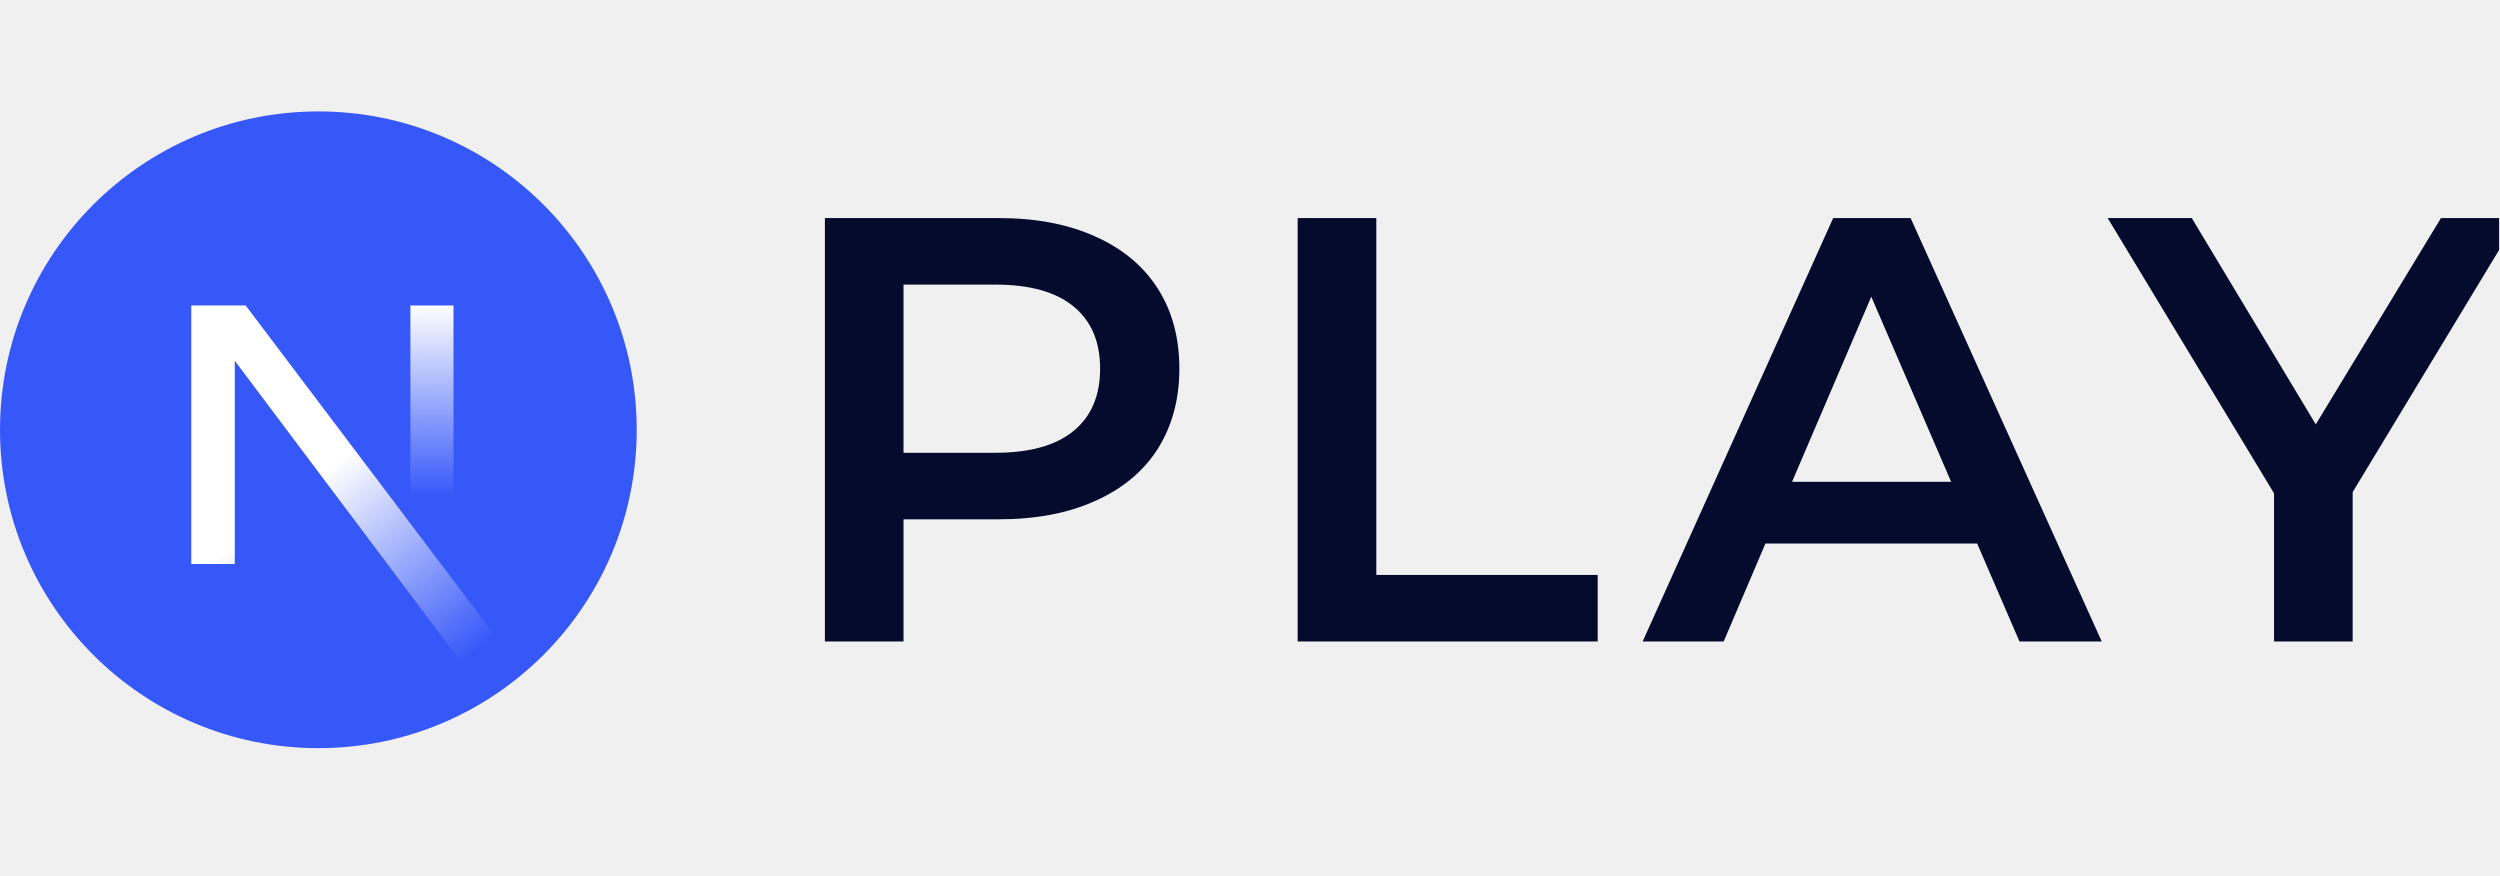
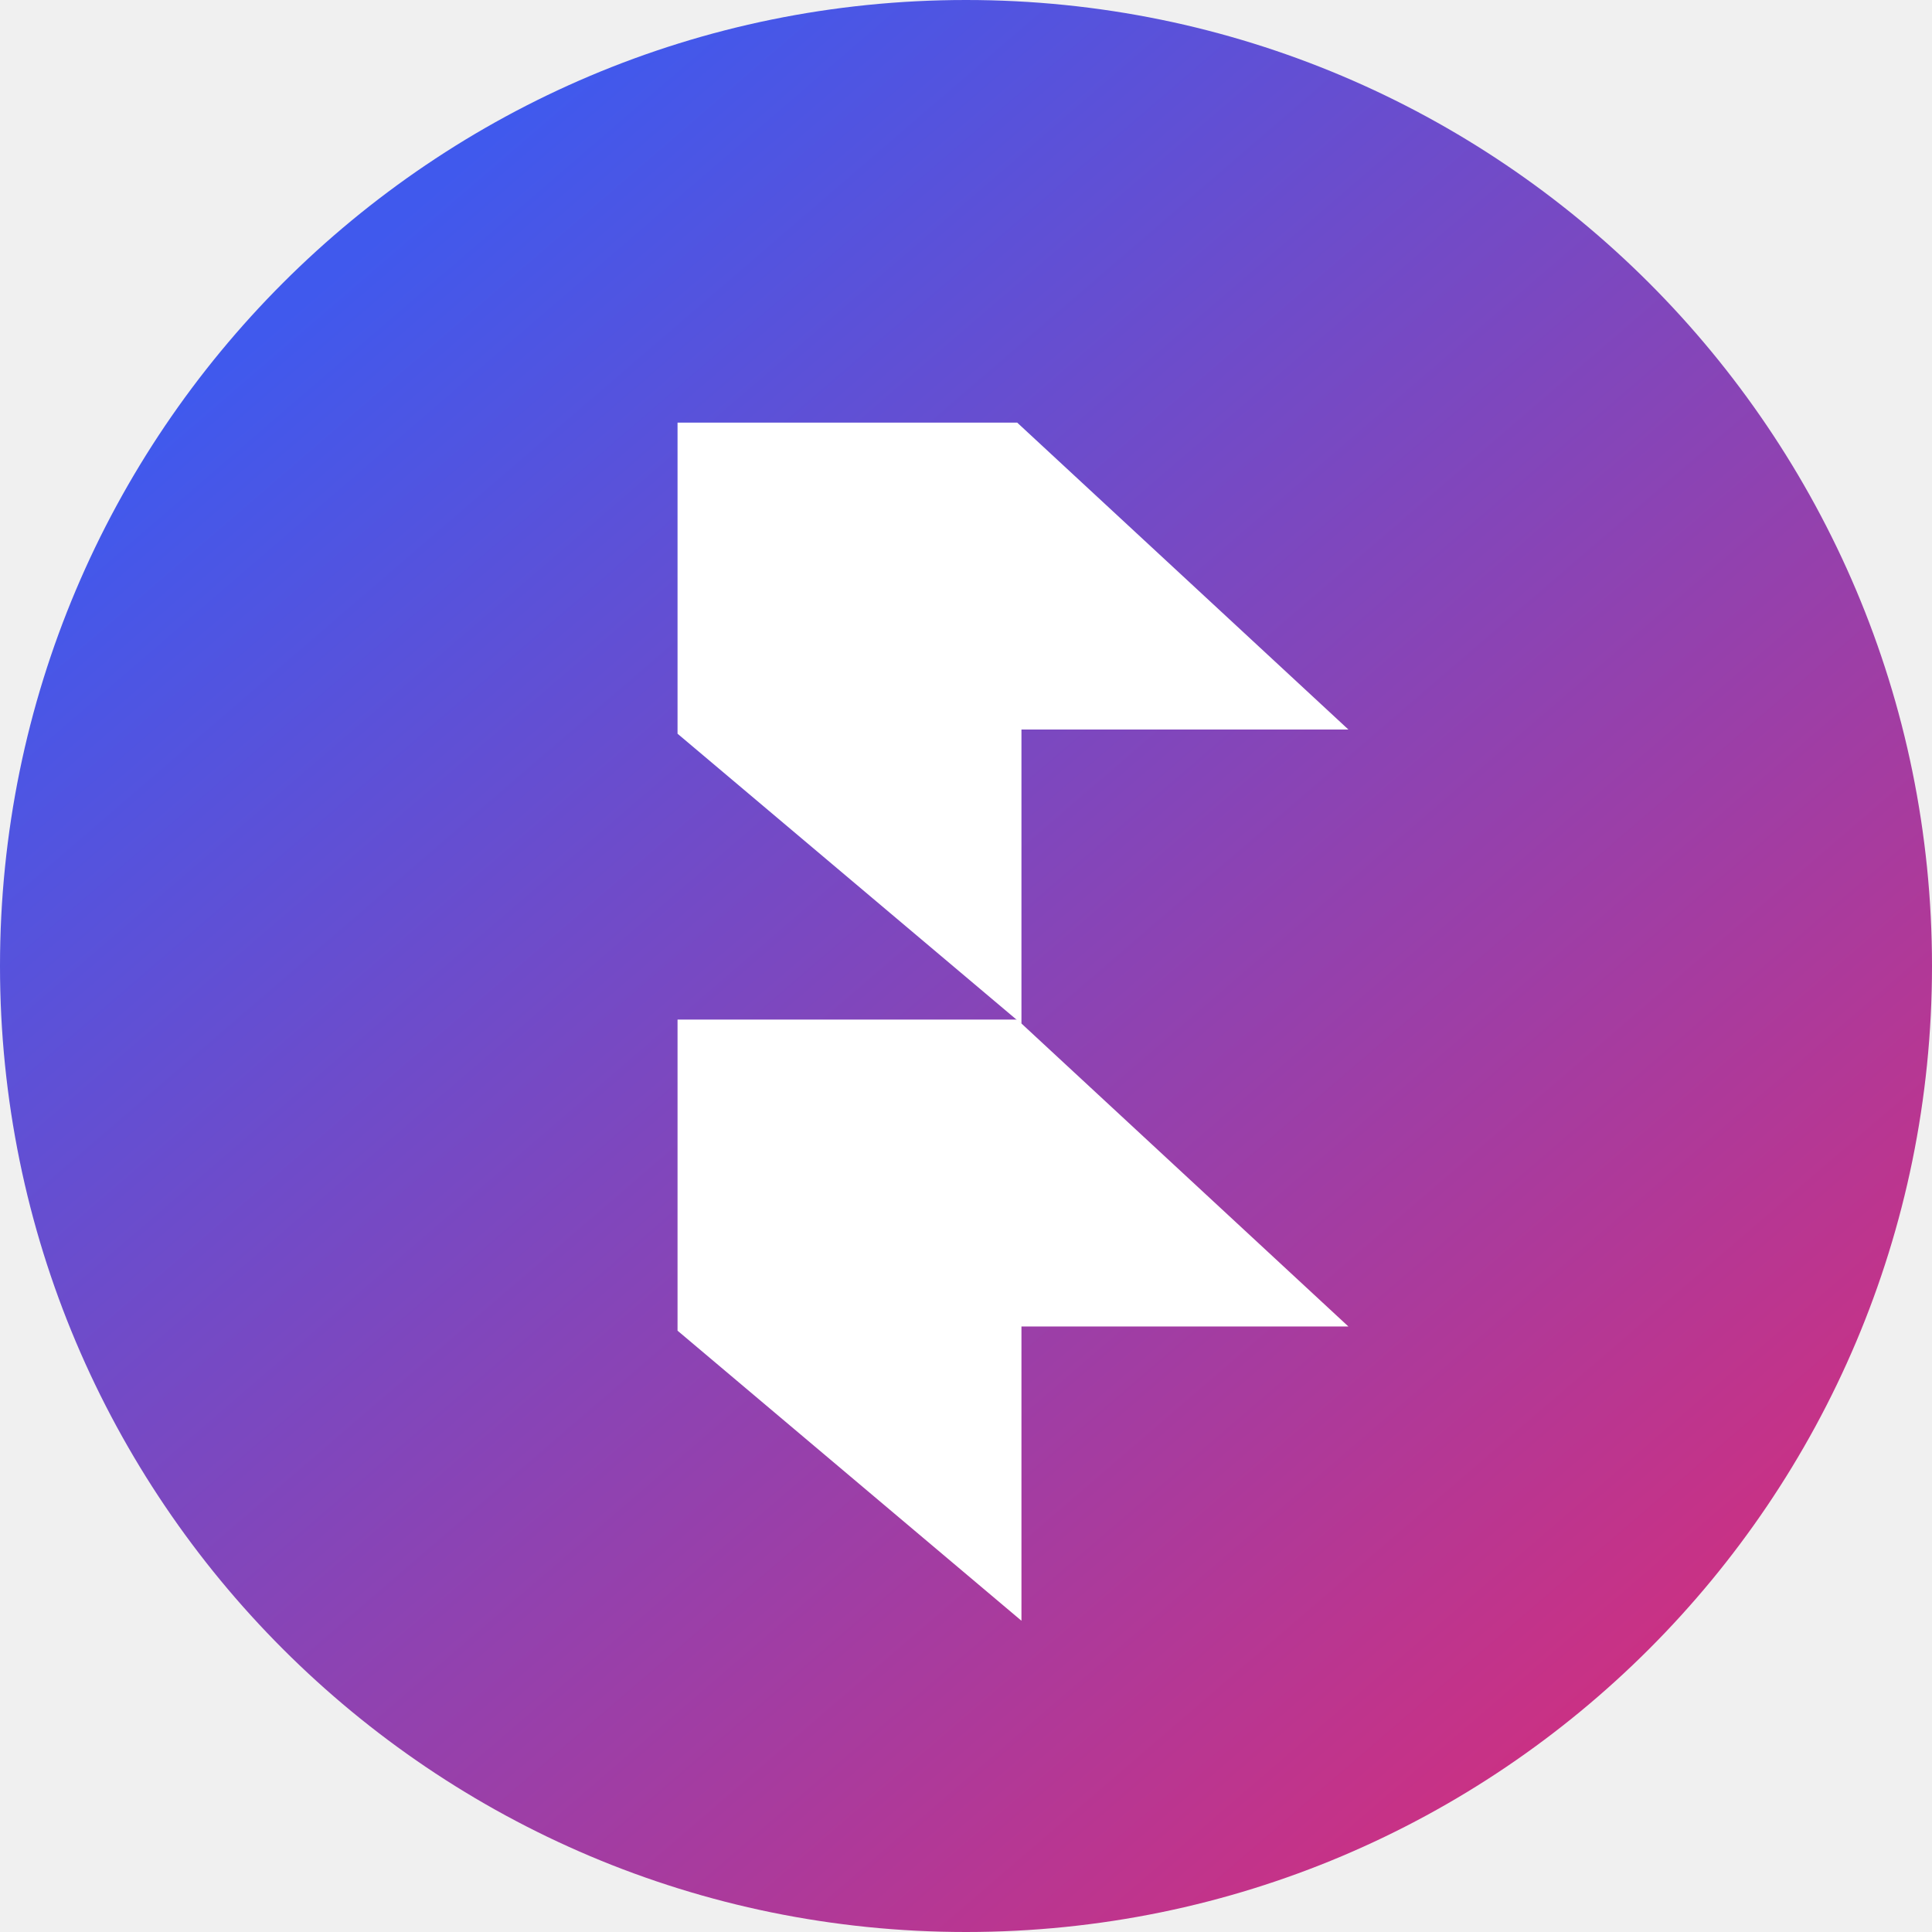
- <svg xmlns="http://www.w3.org/2000/svg" width="257" height="90" viewBox="0 0 257 90" fill="none">
-   <g clip-path="url(#clip0_2527_2099)">
-     <path d="M102.708 22.418C106.48 22.418 109.755 23.04 112.532 24.284C115.351 25.527 117.507 27.31 118.999 29.631C120.492 31.953 121.238 34.709 121.238 37.901C121.238 41.052 120.492 43.809 118.999 46.172C117.507 48.493 115.351 50.276 112.532 51.519C109.755 52.763 106.48 53.385 102.708 53.385H92.883V65.945H84.799V22.418H102.708ZM102.334 46.545C105.858 46.545 108.532 45.798 110.356 44.306C112.18 42.814 113.092 40.679 113.092 37.901C113.092 35.124 112.18 32.989 110.356 31.497C108.532 30.004 105.858 29.258 102.334 29.258H92.883V46.545H102.334ZM133.401 22.418H141.485V59.105H164.243V65.945H133.401V22.418ZM203.25 55.872H181.487L177.196 65.945H168.864L188.451 22.418H196.41L216.06 65.945H207.603L203.25 55.872ZM200.576 49.529L192.368 30.502L184.223 49.529H200.576ZM241.854 50.587V65.945H233.77V50.711L216.67 22.418H225.313L238.061 43.622L250.932 22.418H258.891L241.854 50.587Z" fill="#040B2D" />
-     <path d="M32.727 76.909C50.802 76.909 65.454 62.257 65.454 44.182C65.454 26.107 50.802 11.454 32.727 11.454C14.652 11.454 0 26.107 0 44.182C0 62.257 14.652 76.909 32.727 76.909Z" fill="#3758F9" />
-     <path d="M51.657 66.356L25.255 31.404H19.663V57.979H24.136V37.084L48.146 69.061C49.377 68.237 50.55 67.333 51.657 66.356Z" fill="url(#paint0_linear_2527_2099)" />
-     <path d="M46.619 31.404H42.188V57.99H46.619V31.404Z" fill="url(#paint1_linear_2527_2099)" />
+ <svg xmlns="http://www.w3.org/2000/svg" width="288" height="288" viewBox="0 0 288 288" fill="none">
+   <circle cx="144" cy="144" r="144" fill="url(#paint0_linear_1106_22)" />
+   <g clip-path="url(#clip0_1106_22)">
+     <path d="M101 198.362V151.988H151.633L201 197.735H152.266V241.602L101 198.362Z" fill="white" />
+     <path d="M101 109.374V63H151.633L201 108.747H152.266V152.615L101 109.374Z" fill="white" />
  </g>
  <defs>
-     <linearGradient id="paint0_linear_2527_2099" x1="34.807" y1="47.538" x2="49.675" y2="66.312" gradientUnits="userSpaceOnUse">
-       <stop stop-color="white" />
-       <stop offset="1" stop-color="white" stop-opacity="0" />
+     <linearGradient id="paint0_linear_1106_22" x1="42.5" y1="47" x2="228.5" y2="263" gradientUnits="userSpaceOnUse">
+       <stop stop-color="#4059ED" />
+       <stop offset="1" stop-color="#CA3184" />
    </linearGradient>
-     <linearGradient id="paint1_linear_2527_2099" x1="44.404" y1="31.404" x2="44.329" y2="50.928" gradientUnits="userSpaceOnUse">
-       <stop stop-color="white" />
-       <stop offset="1" stop-color="white" stop-opacity="0" />
-     </linearGradient>
-     <clipPath id="clip0_2527_2099">
-       <rect width="256.909" height="90" fill="white" />
+     <clipPath id="clip0_1106_22">
+       <rect width="100" height="178.602" fill="white" transform="translate(101 63)" />
    </clipPath>
  </defs>
</svg>
